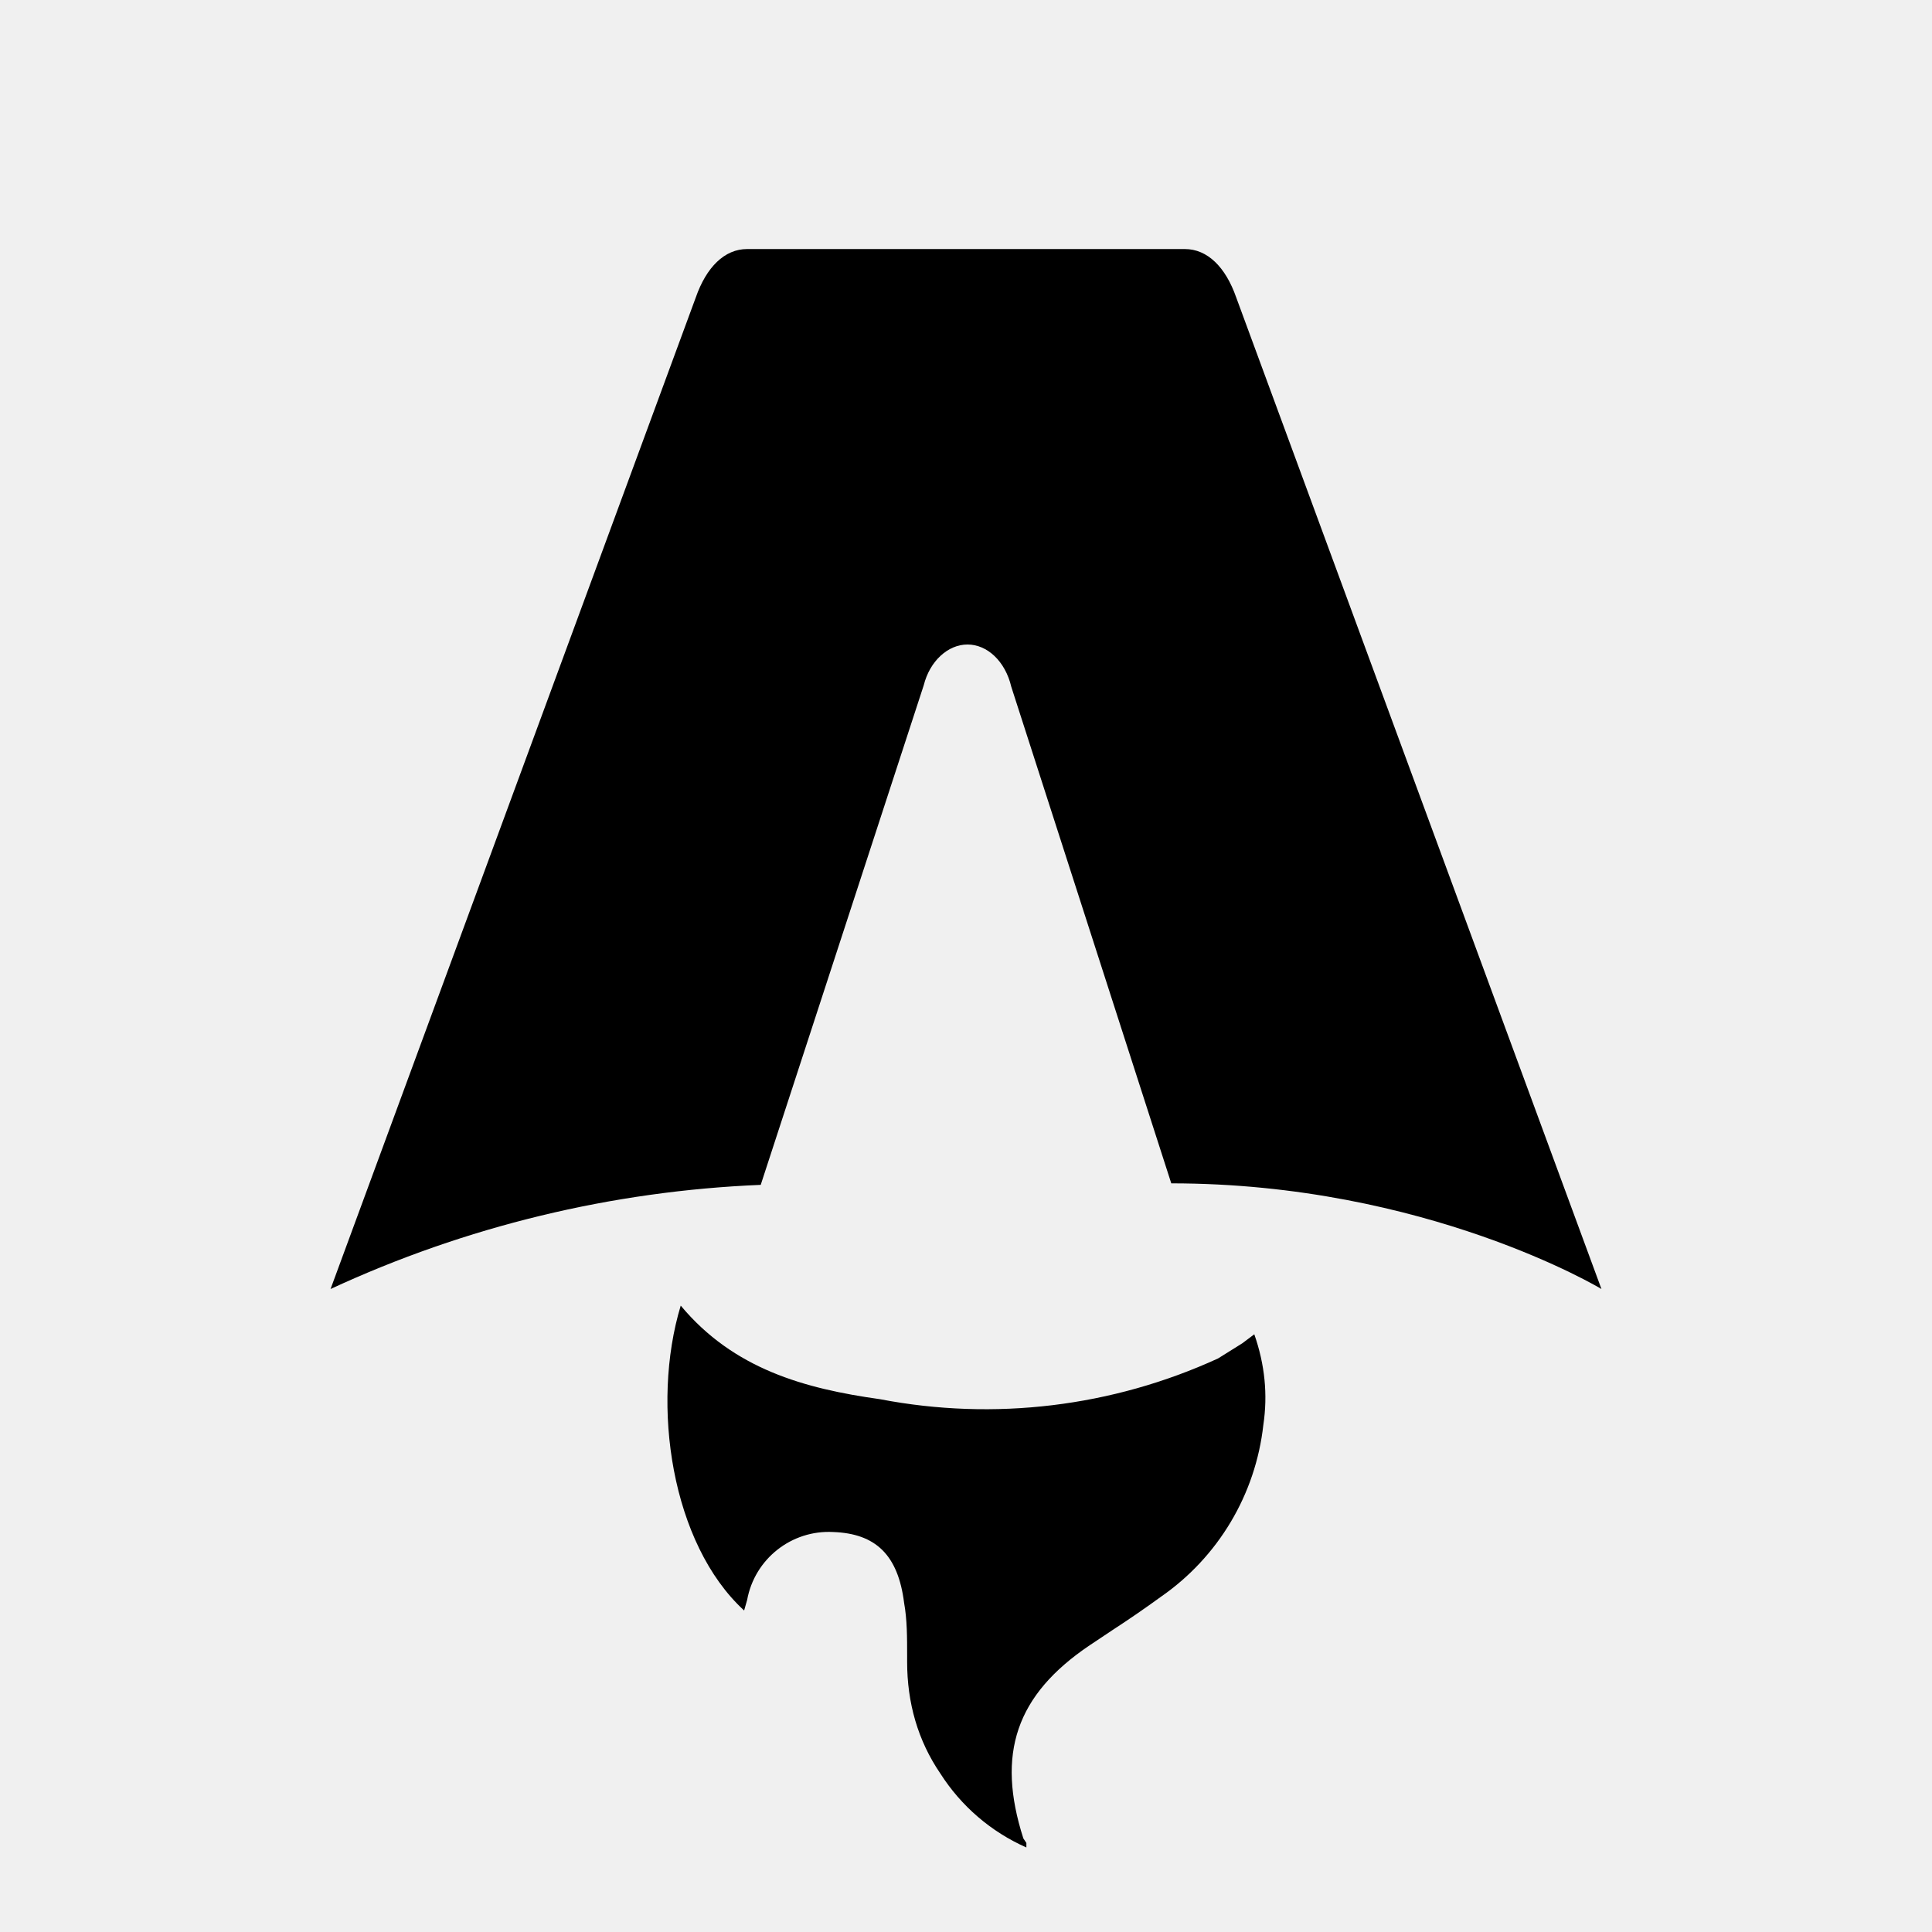
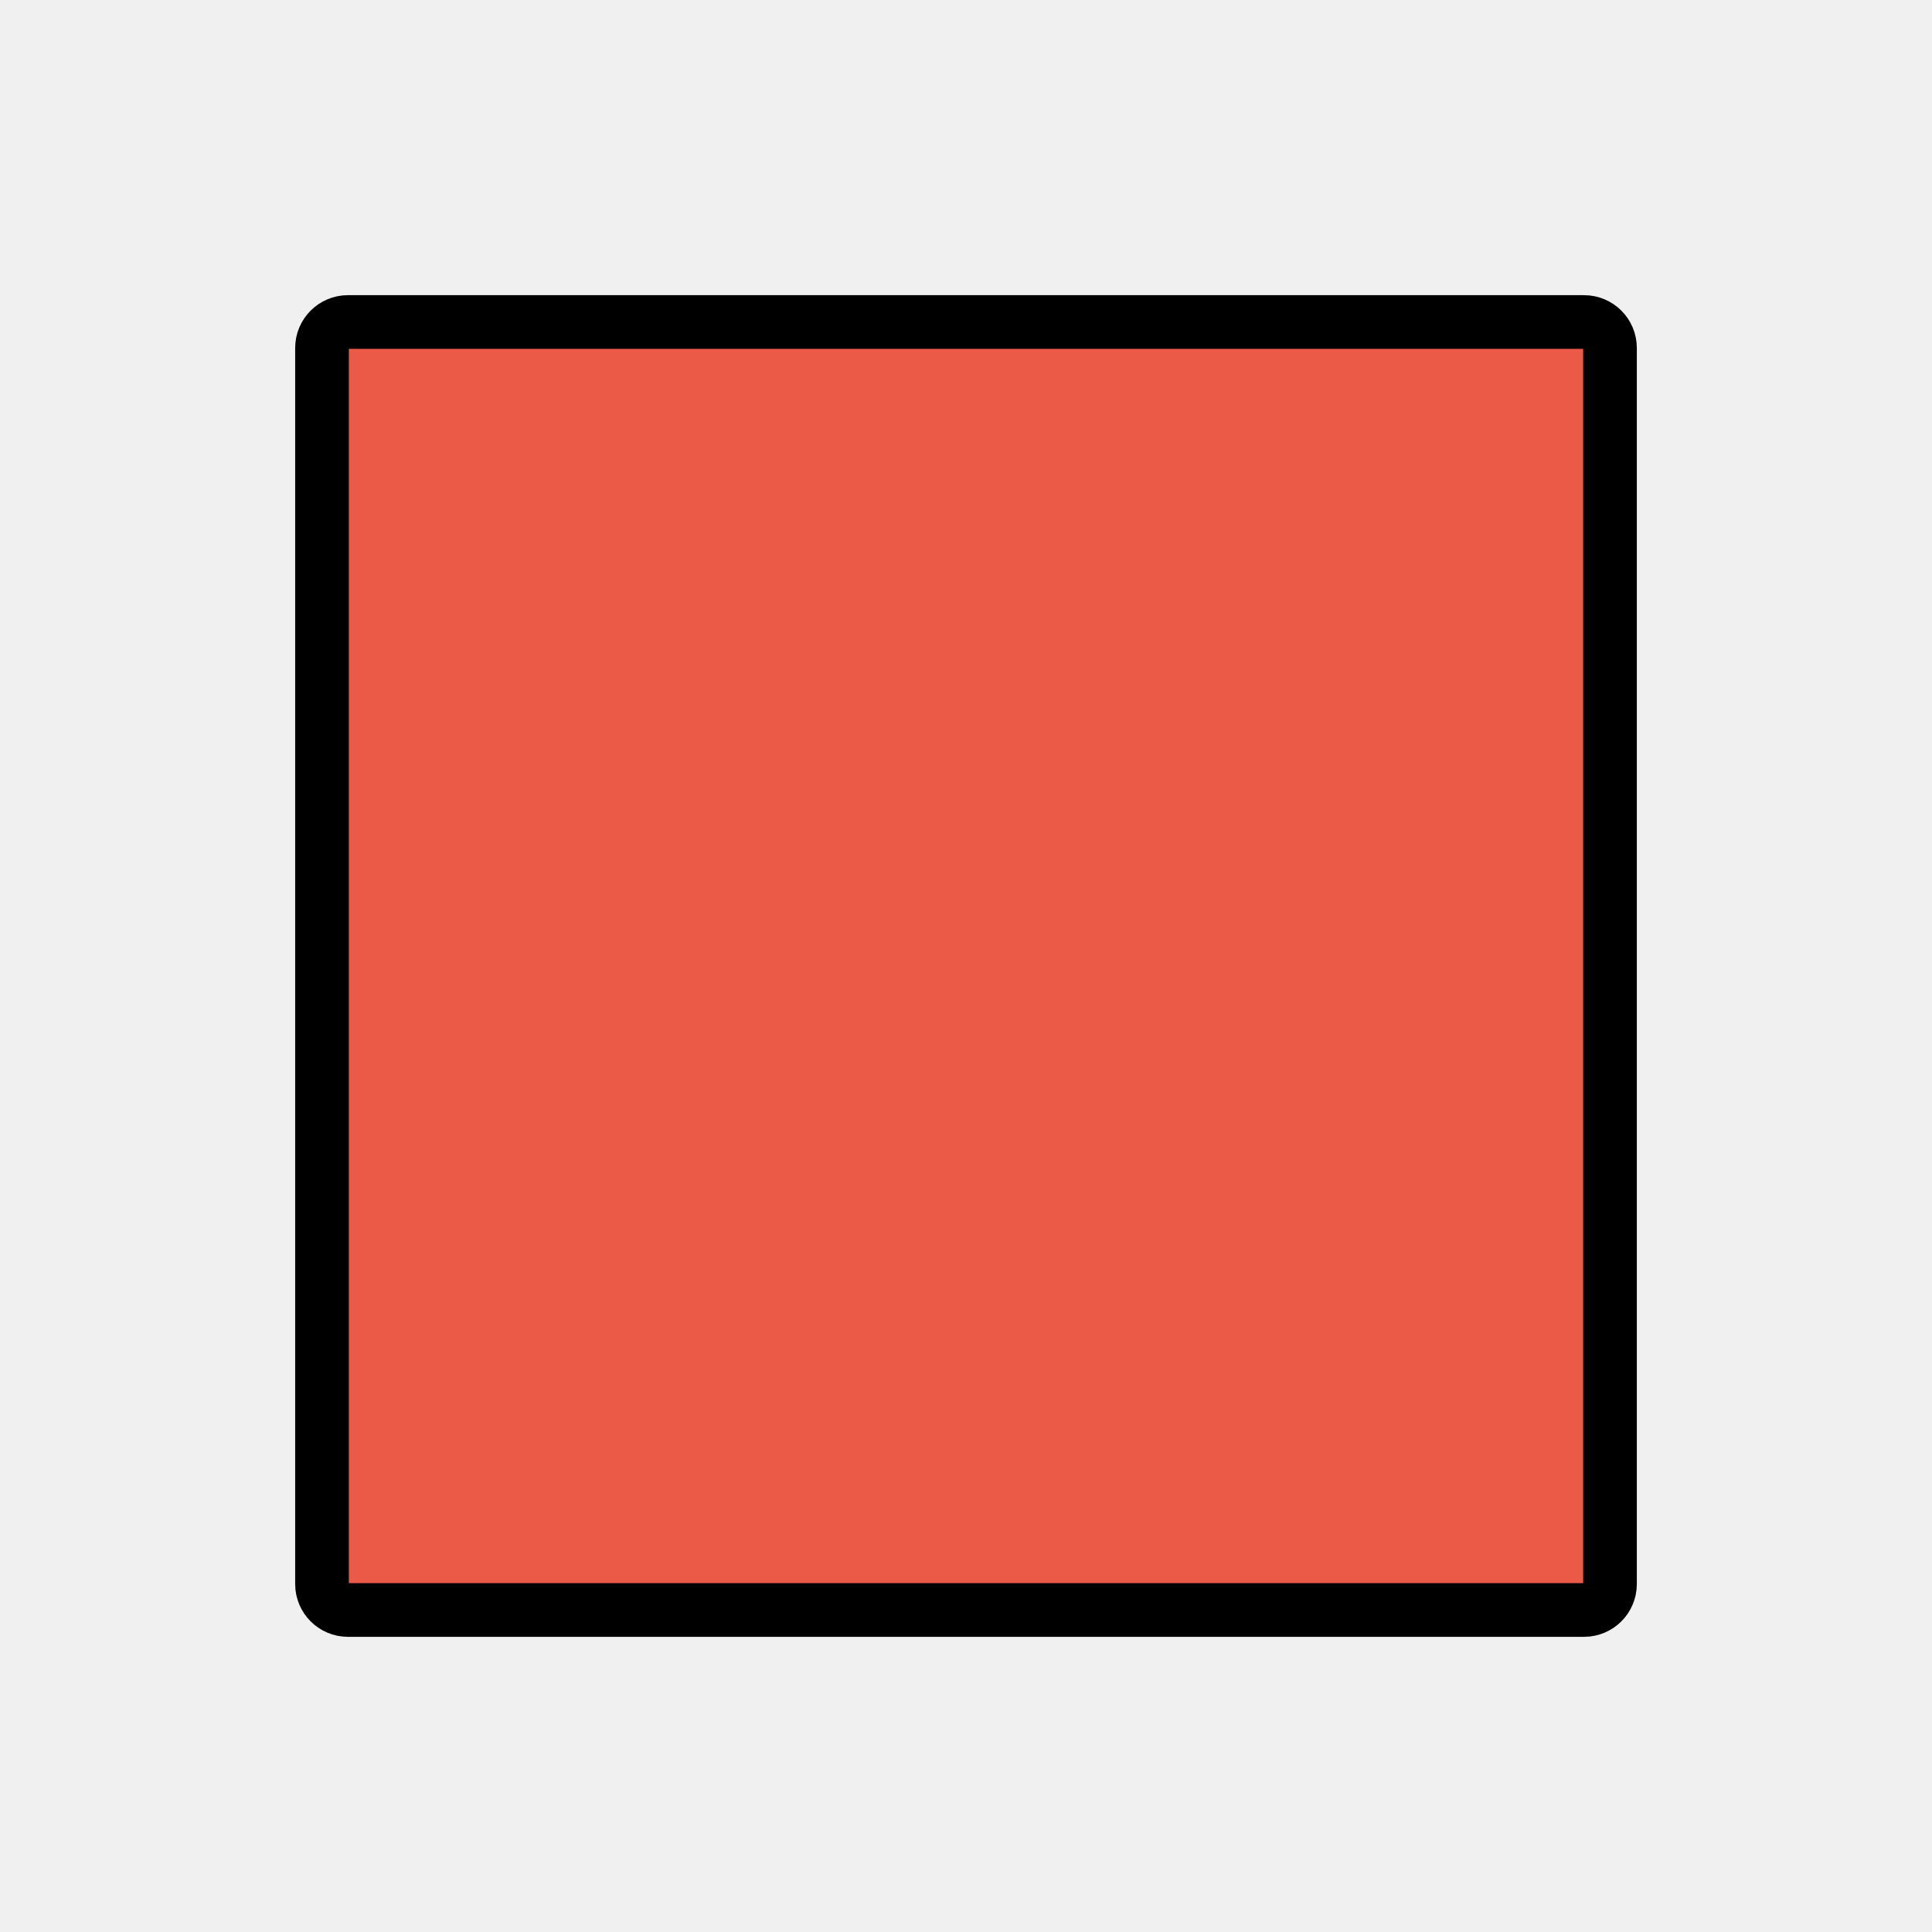
- <svg xmlns="http://www.w3.org/2000/svg" fill="none" viewBox="0 0 128 128">
-   <path d="M50.4 78.5a75.1 75.1 0 0 0-28.5 6.9l24.2-65.7c.7-2 1.9-3.2 3.4-3.2h29c1.5 0 2.7 1.2 3.4 3.2l24.2 65.7s-11.6-7-28.5-7L67 45.5c-.4-1.7-1.6-2.8-2.9-2.8-1.3 0-2.5 1.1-2.9 2.7L50.4 78.5Zm-1.1 28.2Zm-4.2-20.2c-2 6.6-.6 15.8 4.2 20.2a17.5 17.5 0 0 1 .2-.7 5.5 5.5 0 0 1 5.7-4.5c2.8.1 4.3 1.5 4.7 4.7.2 1.1.2 2.3.2 3.5v.4c0 2.7.7 5.2 2.2 7.4a13 13 0 0 0 5.7 4.9v-.3l-.2-.3c-1.8-5.6-.5-9.5 4.4-12.8l1.5-1a73 73 0 0 0 3.2-2.2 16 16 0 0 0 6.8-11.4c.3-2 .1-4-.6-6l-.8.6-1.6 1a37 37 0 0 1-22.4 2.7c-5-.7-9.7-2-13.2-6.2Z" />
-   <style>
-         path { fill: #000; }
-         @media (prefers-color-scheme: dark) {
-             path { fill: #FFF; }
-         }
-     </style>
+ <svg xmlns="http://www.w3.org/2000/svg" width="800px" height="800px" viewBox="0 0 72 72" id="emoji">
+   <g id="color">
+     <path fill="#ea5a47" d="M59.035,60h-46.07A.968.968,0,0,1,12,59.035v-46.07A.968.968,0,0,1,12.965,12h46.07A.968.968,0,0,1,60,12.965v46.07A.968.968,0,0,1,59.035,60Z" />
+   </g>
+   <g id="line">
+     <path fill="none" stroke="#000000" stroke-linejoin="round" stroke-width="2" d="M59.035,60h-46.07A.968.968,0,0,1,12,59.035v-46.07A.968.968,0,0,1,12.965,12h46.07A.968.968,0,0,1,60,12.965v46.07A.968.968,0,0,1,59.035,60Z" />
+   </g>
</svg>
